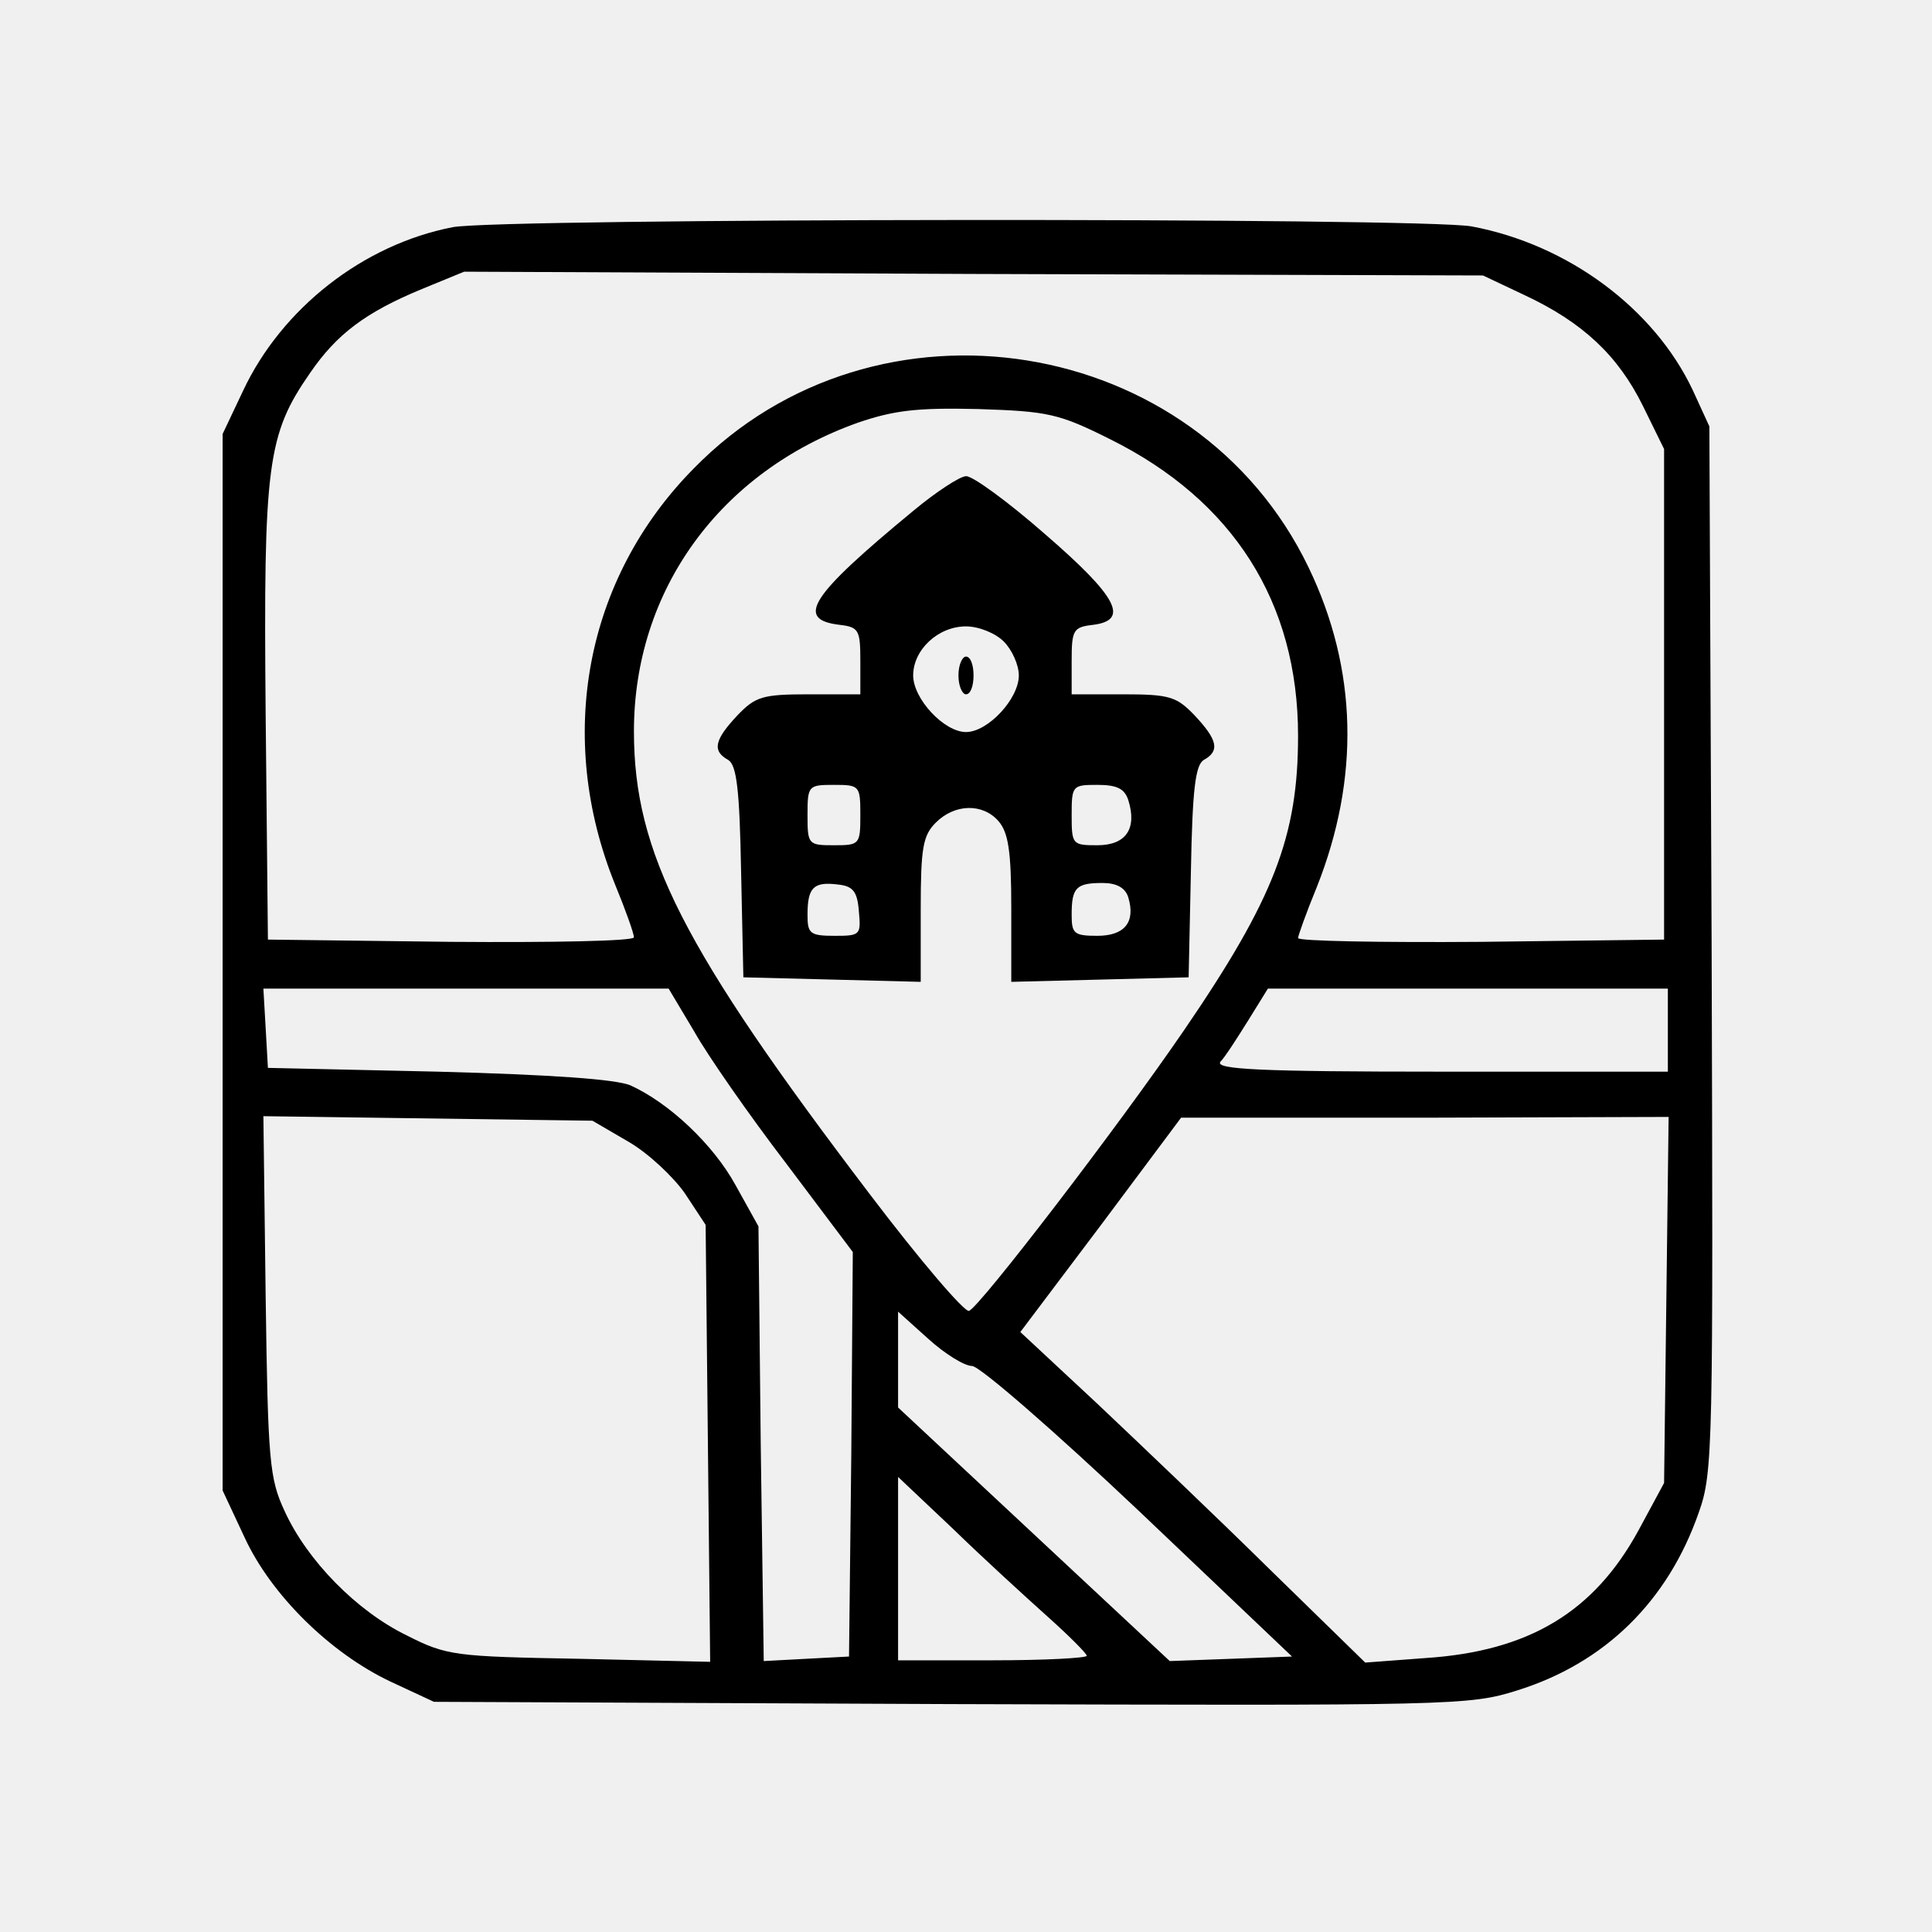
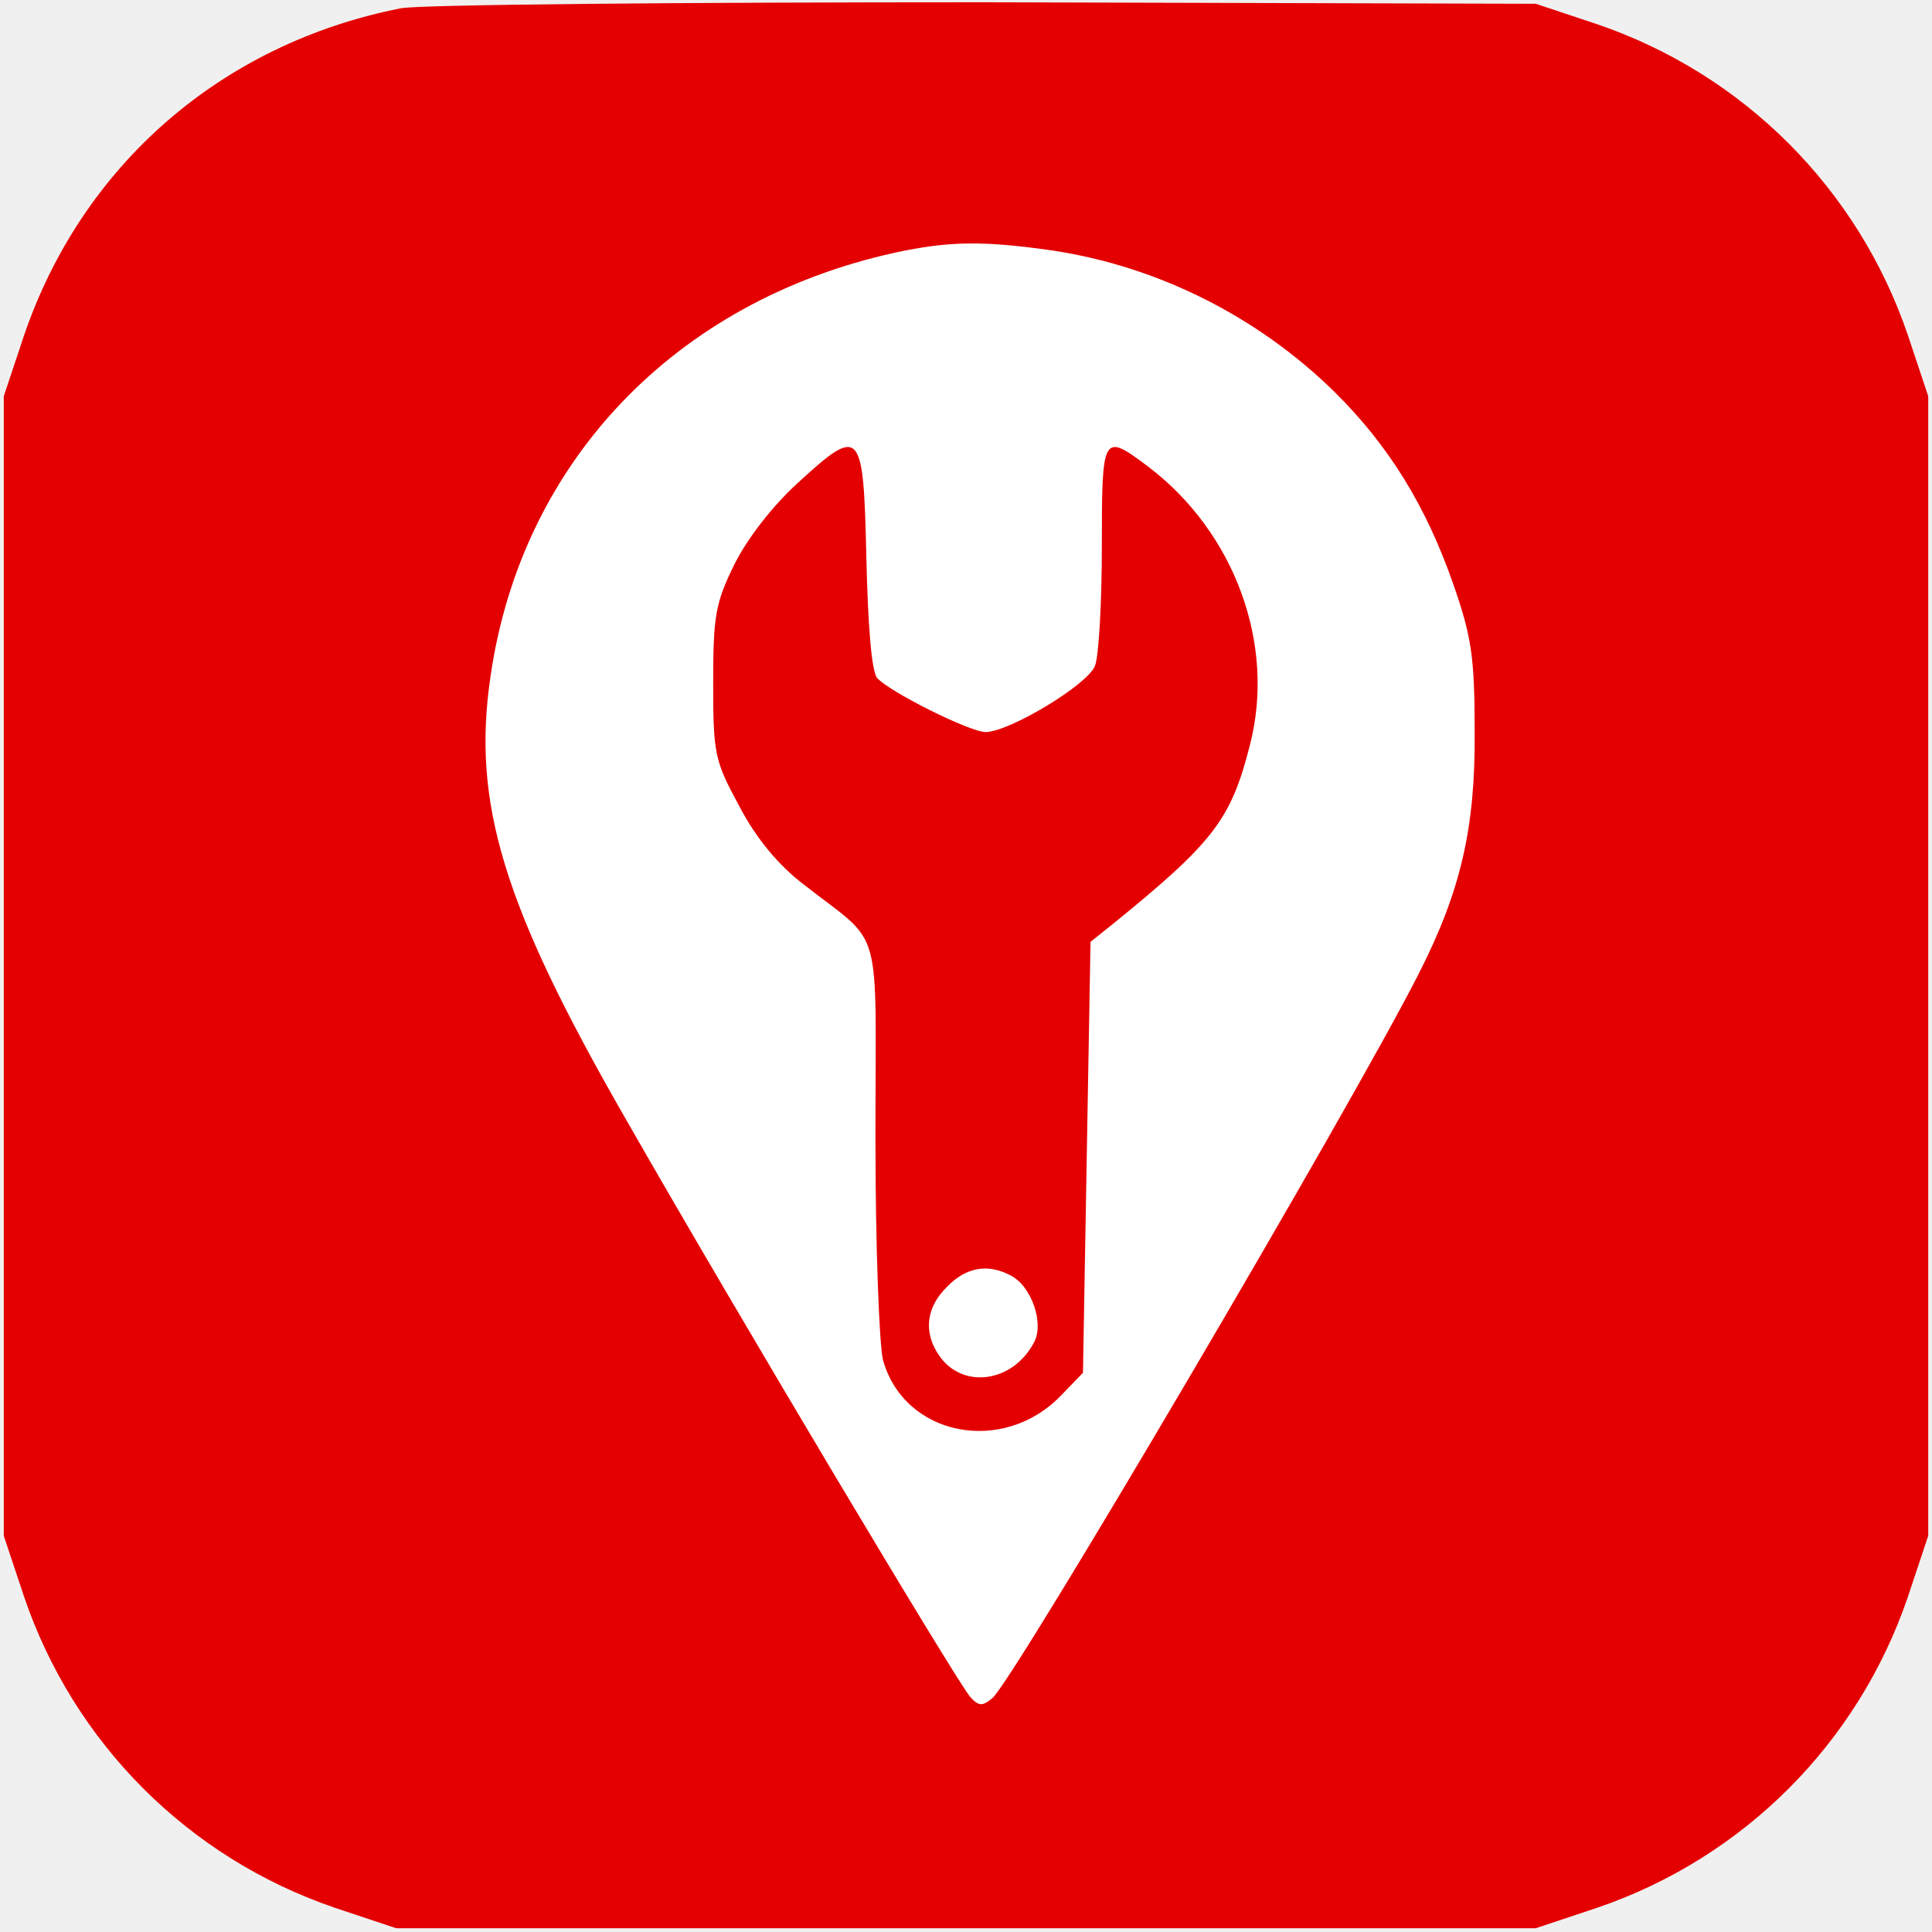
<svg xmlns="http://www.w3.org/2000/svg" version="1.0" width="256pt" height="256pt" viewBox="0 0 256 256" preserveAspectRatio="xMidYMid meet">
-   <g transform="translate(0,256) scale(0.1,-0.1)" stroke="none">
-     <path d="M600 2259 c-119 -23 -227 -108 -278 -217 l-27 -57 0 -700 0 -700 29 -62 c35 -76 113 -153 193 -191 l58 -27 685 -3 c664 -2 687 -2 750 18 116 36 200 118 241 236 19 53 19 86 17 747 l-3 692 -22 48 c-51 108 -165 193 -293 217 -65 12 -1286 11 -1350 -1z m1420 -90 c77 -36 124 -80 157 -147 l28 -57 0 -325 0 -325 -242 -3 c-134 -1 -243 1 -243 5 0 3 11 34 25 68 57 144 54 288 -11 423 -149 310 -574 378 -815 131 -144 -146 -183 -356 -104 -551 14 -34 25 -65 25 -70 0 -5 -109 -7 -242 -6 l-243 3 -3 299 c-3 331 2 370 59 452 35 51 73 80 148 111 l56 23 675 -3 675 -2 55 -26z m-549 -191 c163 -81 249 -216 249 -393 0 -133 -32 -216 -151 -390 -89 -130 -271 -367 -285 -372 -6 -2 -65 67 -131 154 -248 326 -313 453 -313 614 0 187 114 344 297 409 47 16 77 20 159 18 93 -3 107 -6 175 -40z m-551 -785 c18 -32 73 -111 122 -175 l88 -117 -2 -268 -3 -268 -57 -3 -56 -3 -4 288 -3 288 -30 54 c-30 55 -89 110 -140 133 -20 8 -104 14 -255 18 l-225 5 -3 53 -3 52 268 0 269 0 34 -57z m1290 2 l0 -55 -301 0 c-240 0 -299 3 -292 13 6 6 22 31 37 55 l26 42 265 0 265 0 0 -55z m-1377 -148 c26 -15 60 -47 75 -69 l27 -41 3 -290 3 -289 -173 4 c-165 3 -176 4 -229 31 -66 32 -132 99 -162 165 -20 43 -22 66 -25 285 l-3 238 218 -3 218 -3 48 -28z m1375 -209 l-3 -243 -34 -63 c-59 -108 -145 -160 -282 -169 l-80 -6 -127 124 c-70 69 -173 167 -228 219 l-102 95 107 142 106 142 323 0 323 1 -3 -242z m-920 -88 c10 0 110 -87 221 -192 l203 -193 -81 -3 -81 -3 -180 168 -180 168 0 64 0 63 40 -36 c22 -20 48 -36 58 -36z m100 -332 c28 -25 52 -49 52 -52 0 -3 -56 -6 -125 -6 l-125 0 0 122 0 121 73 -69 c39 -38 96 -90 125 -116z" />
-     <path d="M1210 1883 c-137 -113 -157 -144 -97 -151 25 -3 27 -7 27 -48 l0 -44 -68 0 c-62 0 -71 -3 -95 -28 -30 -32 -34 -47 -12 -59 11 -7 15 -38 17 -148 l3 -140 118 -3 117 -3 0 96 c0 82 3 98 20 115 25 25 62 26 83 2 13 -15 17 -39 17 -116 l0 -97 118 3 117 3 3 140 c2 110 6 141 17 148 22 12 18 27 -12 59 -24 25 -33 28 -95 28 l-68 0 0 44 c0 41 2 45 28 48 49 6 33 37 -63 120 -49 43 -97 78 -105 77 -8 0 -40 -21 -70 -46z m120 -173 c11 -11 20 -31 20 -45 0 -31 -41 -75 -70 -75 -29 0 -70 44 -70 75 0 34 33 65 70 65 17 0 39 -9 50 -20z m-190 -230 c0 -39 -1 -40 -35 -40 -34 0 -35 1 -35 40 0 39 1 40 35 40 34 0 35 -1 35 -40z m355 20 c12 -38 -3 -60 -41 -60 -33 0 -34 1 -34 40 0 39 1 40 34 40 26 0 36 -5 41 -20z m-357 -147 c3 -32 2 -33 -32 -33 -33 0 -36 3 -36 28 0 36 8 44 40 40 20 -2 26 -9 28 -35z m357 18 c10 -33 -5 -51 -41 -51 -31 0 -34 3 -34 28 0 36 6 42 41 42 18 0 30 -6 34 -19z" />
-     <path d="M1270 1665 c0 -14 5 -25 10 -25 6 0 10 11 10 25 0 14 -4 25 -10 25 -5 0 -10 -11 -10 -25z" />
+   <g transform="translate(0,256) scale(0.1,-0.1)" fill="#e40000ff" stroke="none">
+     <rect x="400pt" y="220pt" width="1200pt" height="1600pt" fill="white" />
+     <path d="M531 2549 c-238 -47 -422 -208 -499 -433 l-27 -81 0 -755 0 -755 27 -81 c66 -194 218 -346 412 -412 l81 -27 755 0 755 0 81 27 c194 66 346 218 412 412 l27 81 0 755 0 755 -27 81 c-66 194 -218 346 -412 412 l-81 27 -730 2 c-401 0 -750 -3 -774 -8z m864 -321 c139 -21 271 -87 373 -187 72 -71 122 -152 158 -256 24 -69 28 -96 28 -195 1 -126 -18 -210 -74 -320 -87 -172 -537 -937 -565 -960 -13 -11 -18 -11 -29 1 -16 17 -307 504 -459 770 -160 279 -202 415 -177 583 41 284 245 497 535 561 73 16 119 16 210 3z" />
+     <path d="M1057 1920 c-34 -31 -67 -74 -84 -108 -25 -51 -28 -68 -28 -157 0 -95 2 -103 35 -164 22 -42 52 -78 85 -103 107 -84 95 -43 95 -335 0 -145 5 -274 10 -295 28 -101 159 -127 236 -47 l29 30 5 286 5 285 30 24 c133 108 156 138 181 236 35 134 -20 283 -135 370 -60 45 -61 43 -61 -106 0 -74 -4 -145 -9 -158 -9 -25 -114 -88 -145 -88 -21 0 -129 54 -144 72 -7 9 -12 68 -14 159 -4 171 -7 176 -91 99z m282 -1050 c28 -14 45 -64 31 -89 -28 -53 -94 -62 -125 -18 -22 31 -18 65 10 92 25 26 54 31 84 15z" />
  </g>
</svg>
